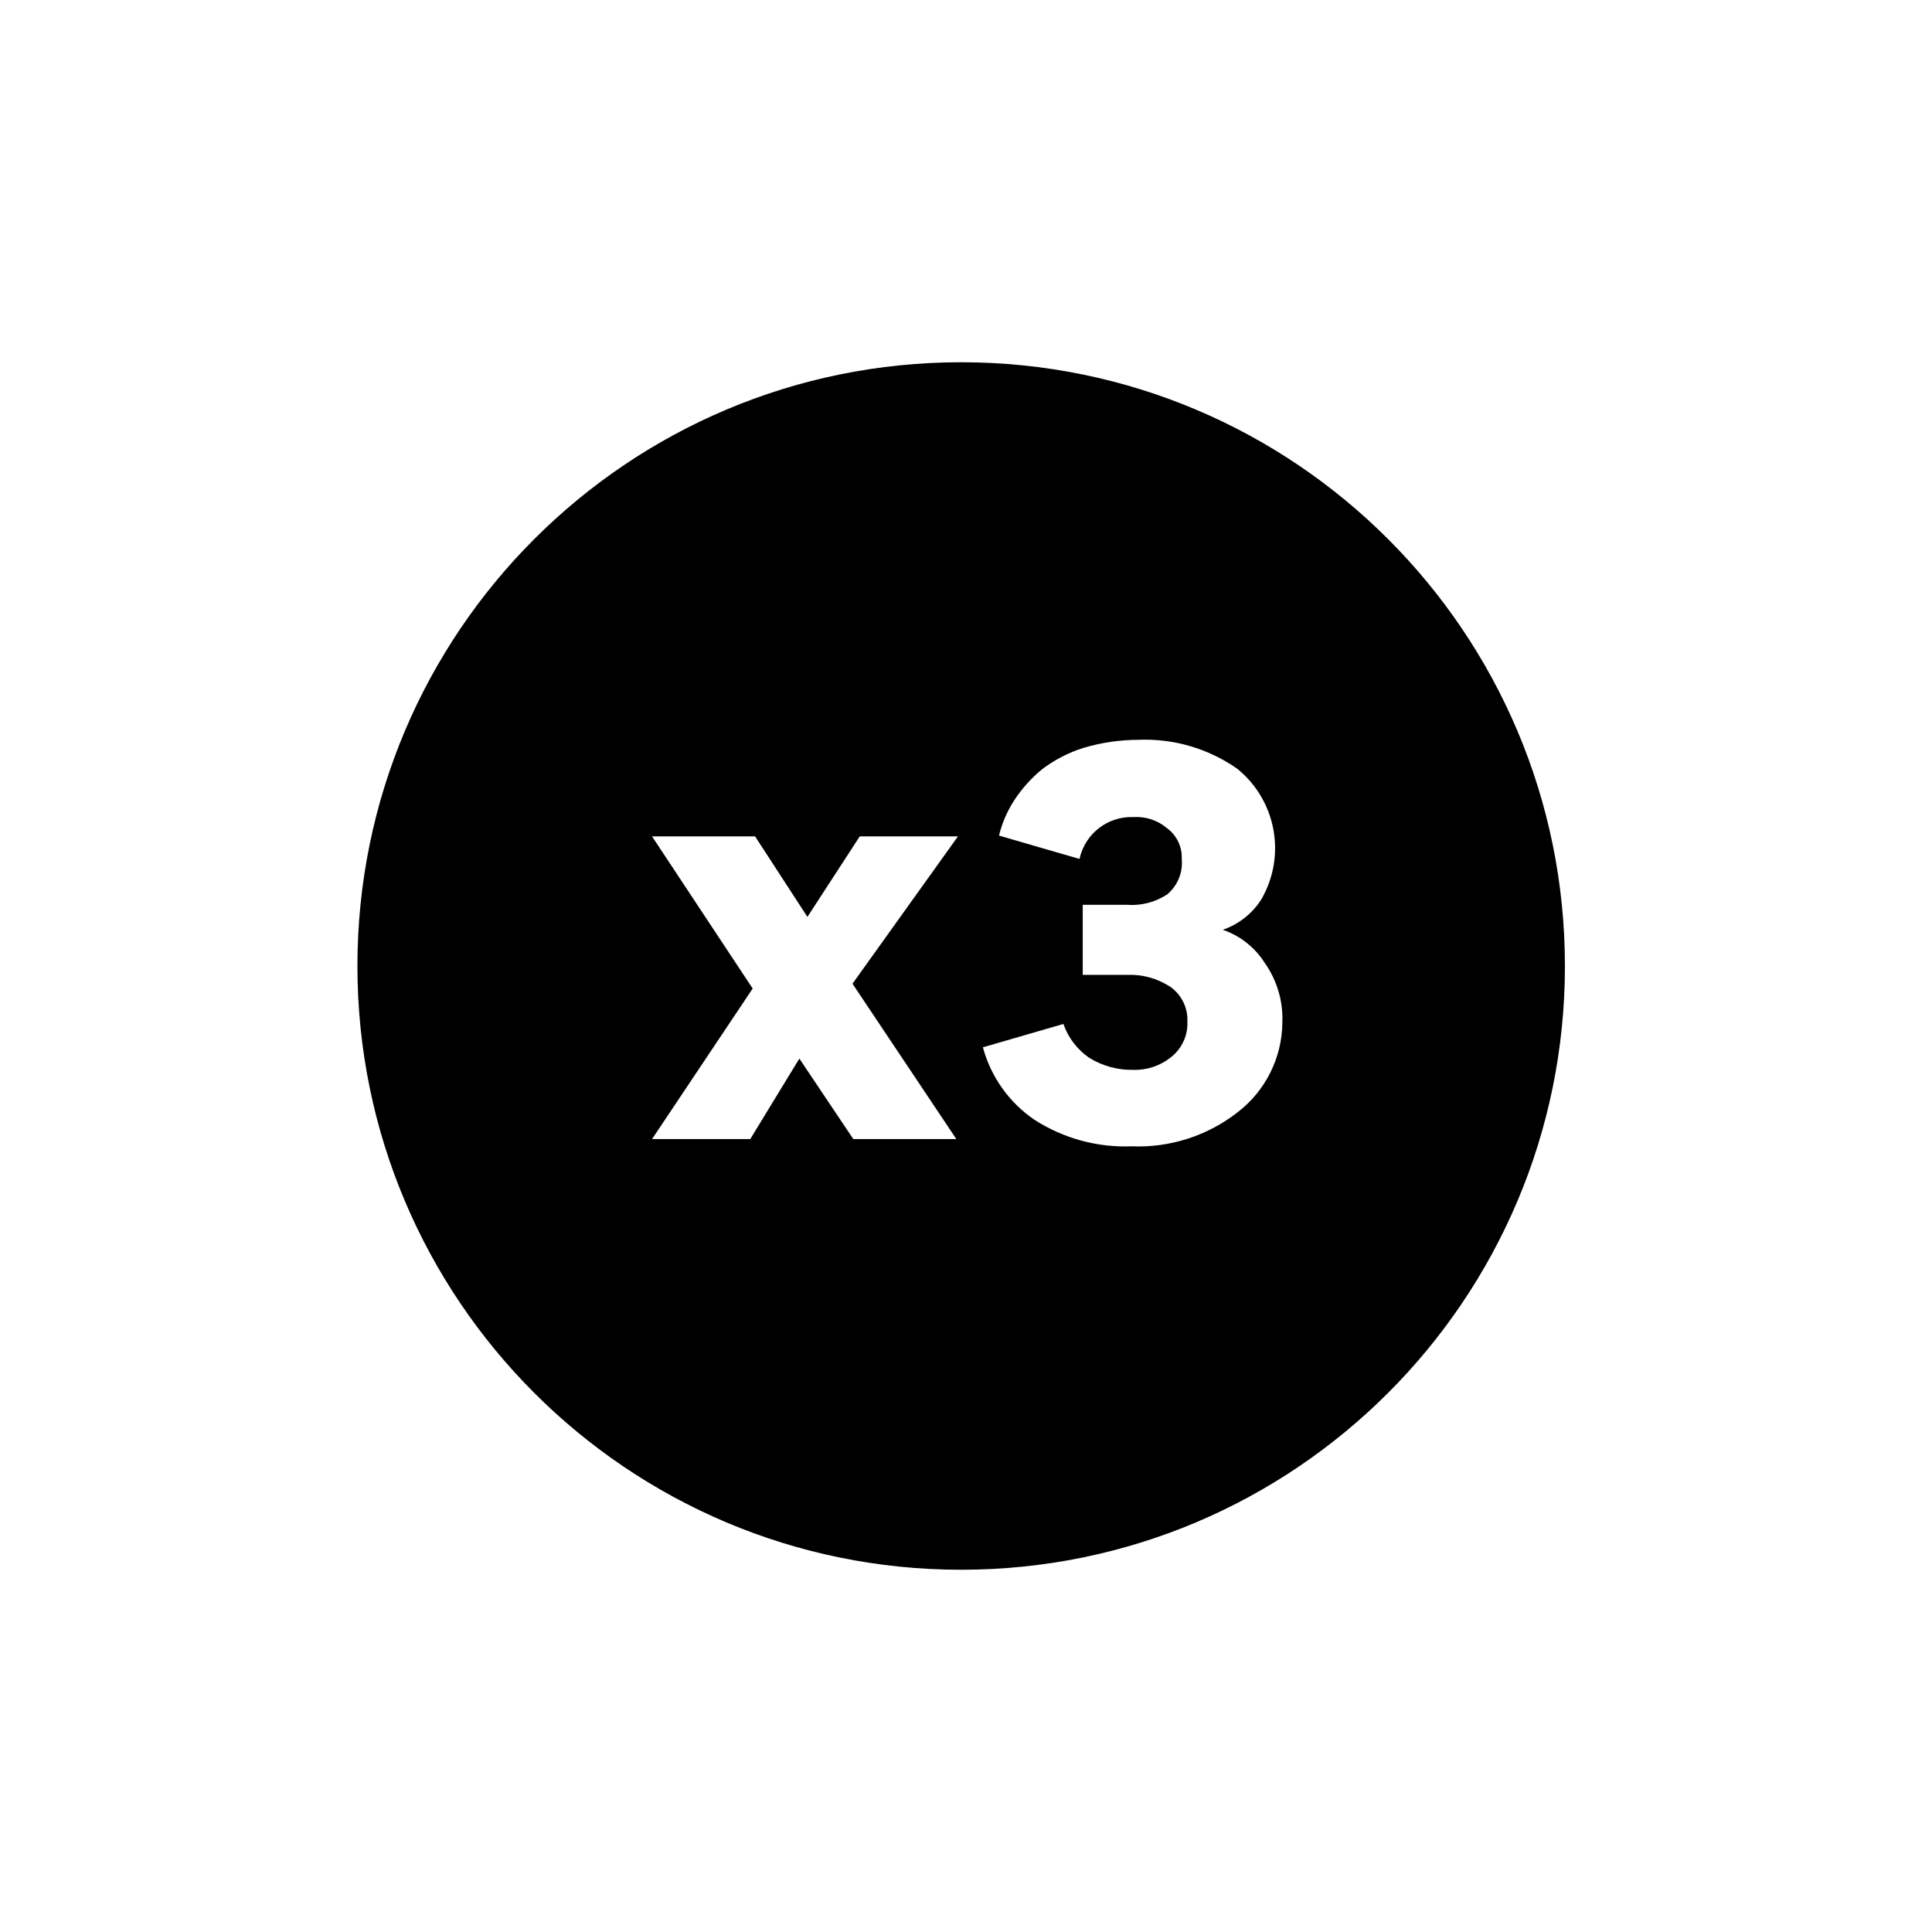
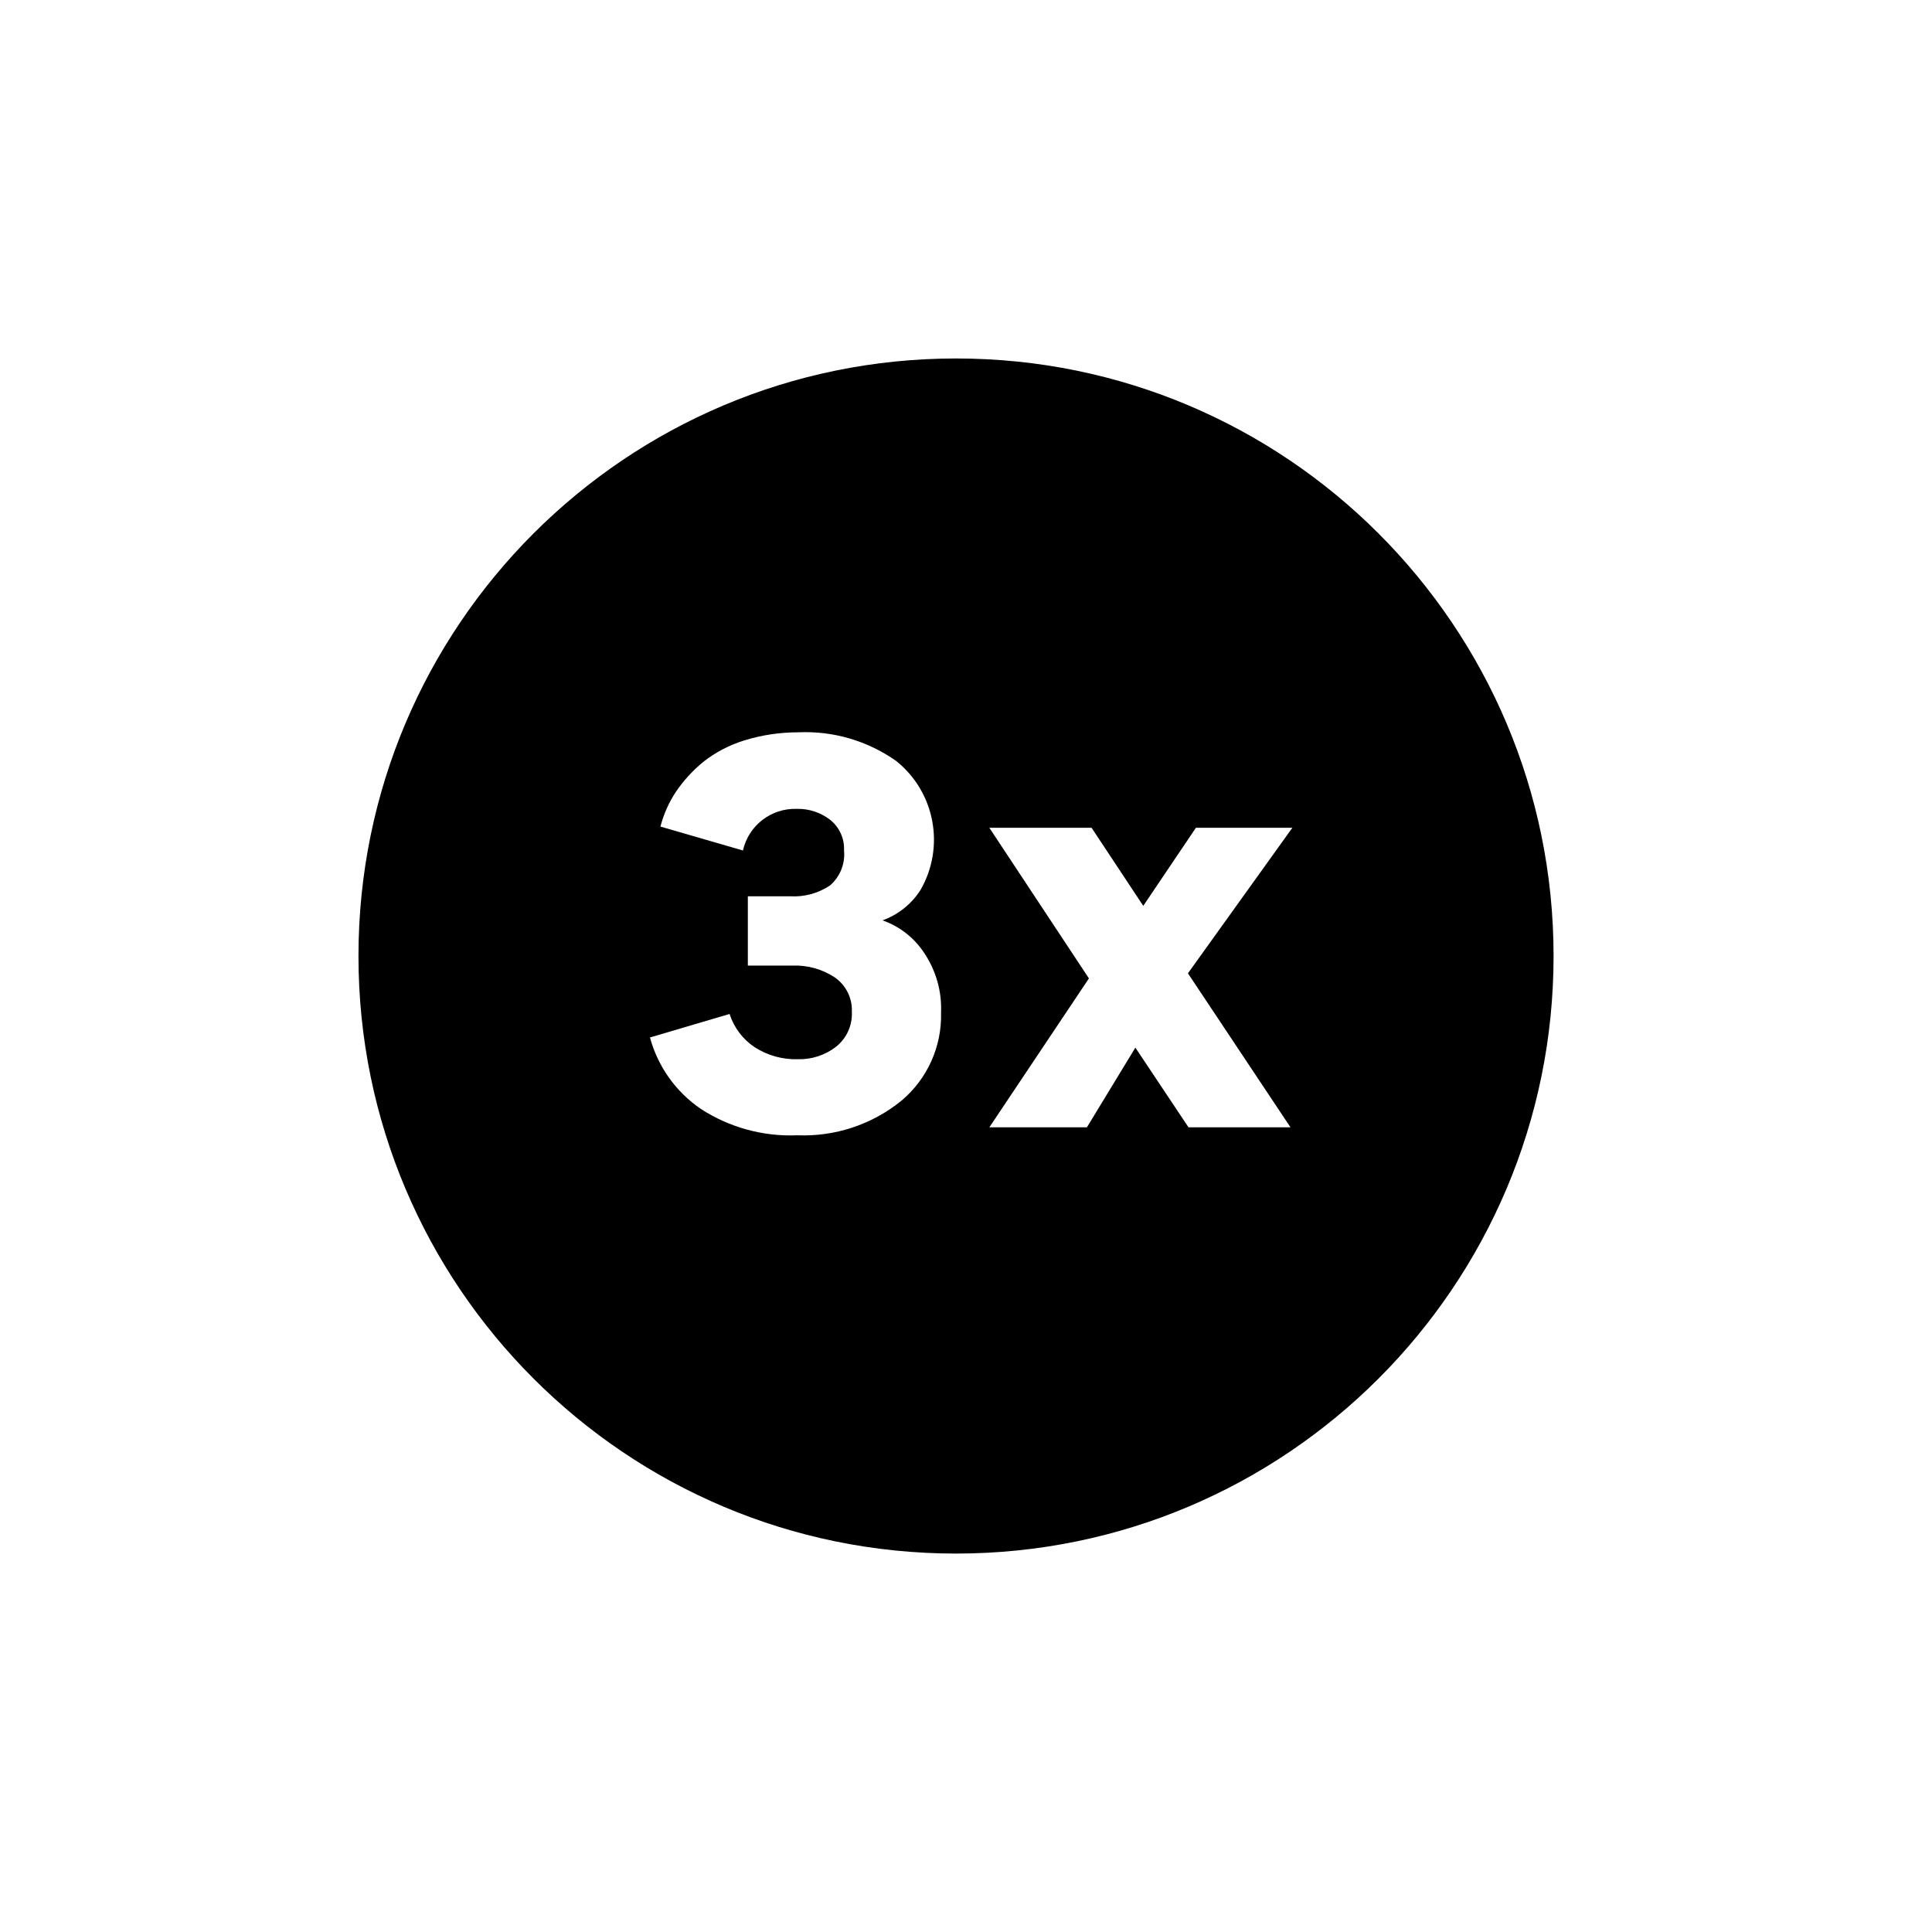
- <svg xmlns="http://www.w3.org/2000/svg" viewBox="0 0 24 24">
-   <path d="M11.94 4.5a7.5 7.5 0 107.5 7.5 7.5 7.5 0 00-7.5-7.5zm-.06 9.65H10.6l-.67-1-.61 1H8.1l1.25-1.87-1.25-1.89h1.28l.65 1 .65-1h1.22l-1.31 1.83zm3.49-.33a2 2 0 01-1.31.42 2.08 2.08 0 01-1.21-.33 1.59 1.59 0 01-.64-.9l1-.29a.85.85 0 00.32.42 1 1 0 00.55.15.71.71 0 00.47-.16.53.53 0 00.2-.44.5.5 0 00-.21-.43.91.91 0 00-.54-.15h-.55v-.87H14a.8.8 0 00.5-.13.51.51 0 00.18-.44.45.45 0 00-.18-.38.59.59 0 00-.42-.14.66.66 0 00-.67.52l-1-.29a1.43 1.43 0 01.19-.44 1.72 1.72 0 01.34-.38 1.7 1.7 0 01.52-.27 2.43 2.43 0 01.68-.1 2 2 0 011.23.36 1.27 1.27 0 01.3 1.62.92.92 0 01-.48.38 1 1 0 01.52.41 1.2 1.2 0 01.22.74 1.42 1.42 0 01-.56 1.12z" />
+ <svg xmlns="http://www.w3.org/2000/svg" width="24" height="24">
+   <path fill-rule="evenodd" clip-rule="evenodd" d="M19.299 11.876a7.423 7.423 0 11-14.846 0 7.423 7.423 0 0114.846 0zm-9.395 2.227a2.043 2.043 0 01-1.2-.329 1.574 1.574 0 01-.63-.886l.989-.292a.785.785 0 00.312.413c.16.103.348.155.539.149a.742.742 0 00.473-.156.522.522 0 00.195-.433.495.495 0 00-.21-.426.891.891 0 00-.532-.148h-.55v-.861h.525A.805.805 0 0010.31 11a.51.51 0 00.175-.435.46.46 0 00-.17-.379.65.65 0 00-.418-.138.663.663 0 00-.668.517l-1.025-.297c.04-.154.105-.3.193-.433a1.76 1.76 0 01.34-.371c.152-.12.326-.21.511-.267.217-.067.442-.1.668-.1.435-.02.863.106 1.218.357.482.387.609 1.068.3 1.603a.935.935 0 01-.471.376c.211.074.392.215.515.401.148.219.223.479.212.742a1.38 1.38 0 01-.494 1.099 1.928 1.928 0 01-1.292.428zm6.15-3.82l-1.297 1.808 1.274 1.913h-1.267l-.66-.99-.602.99H12.29l1.237-1.85-1.237-1.871h1.27l.642.97.654-.97h1.197z" />
</svg>
